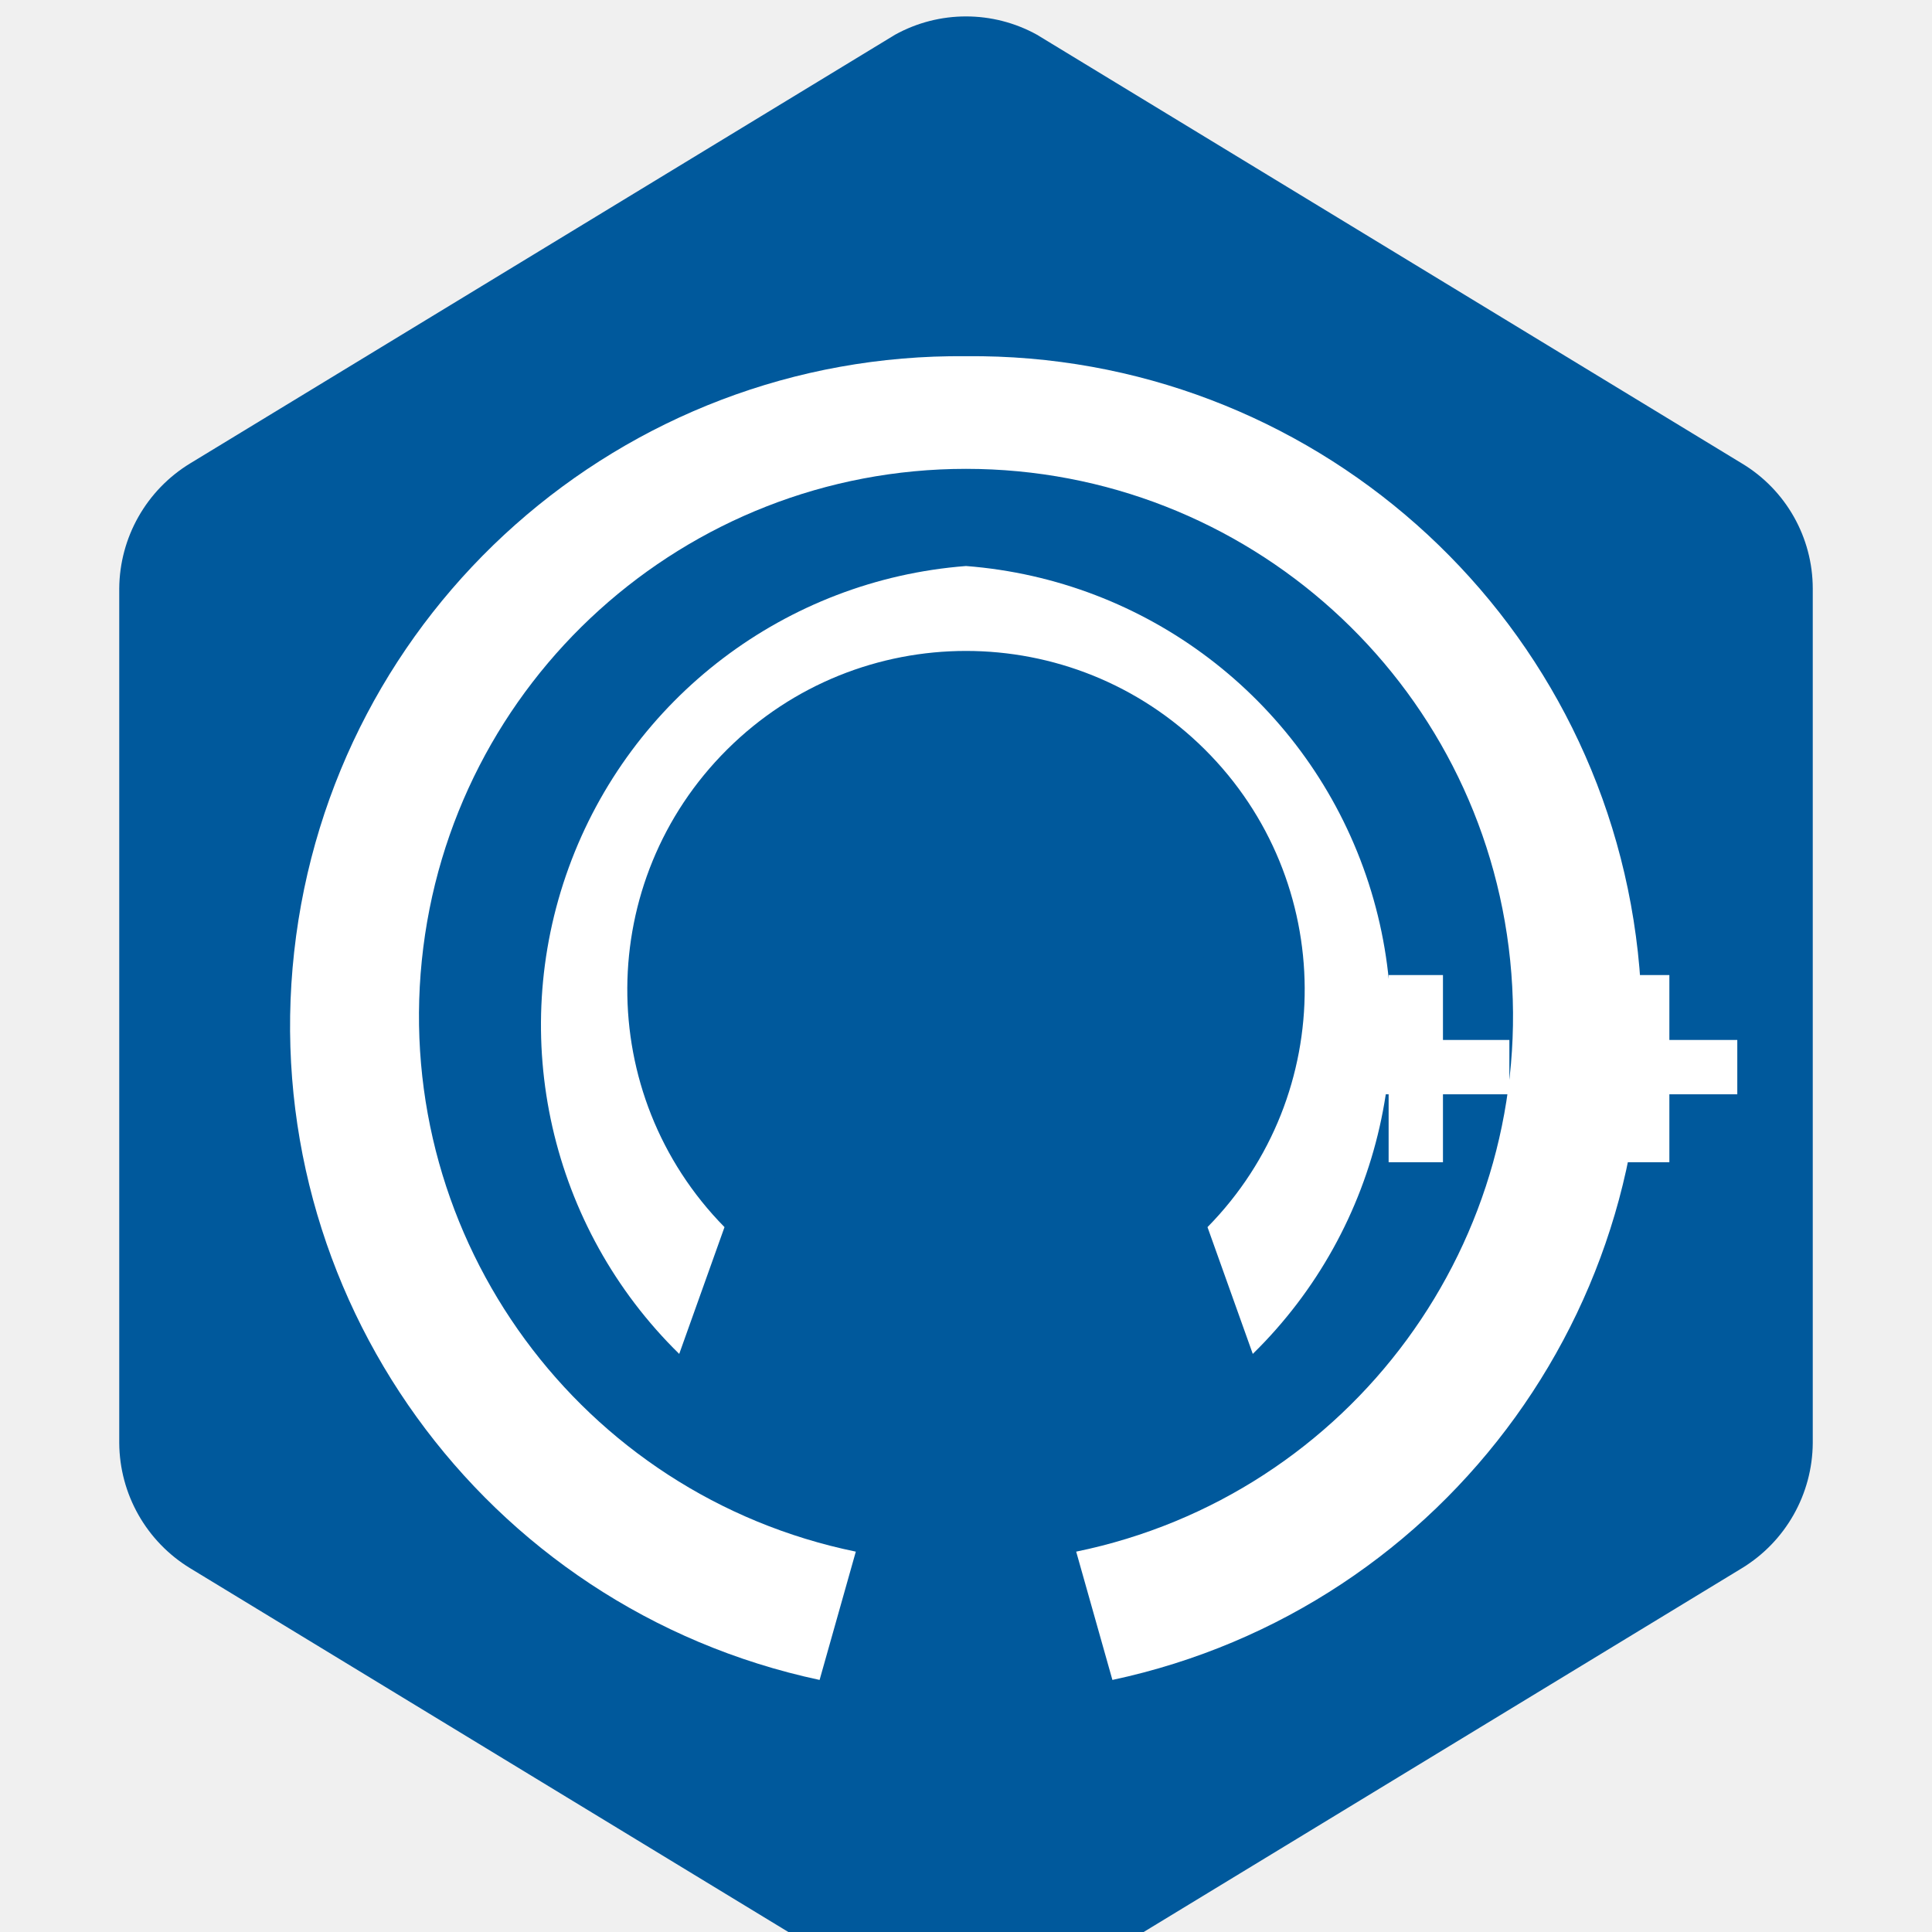
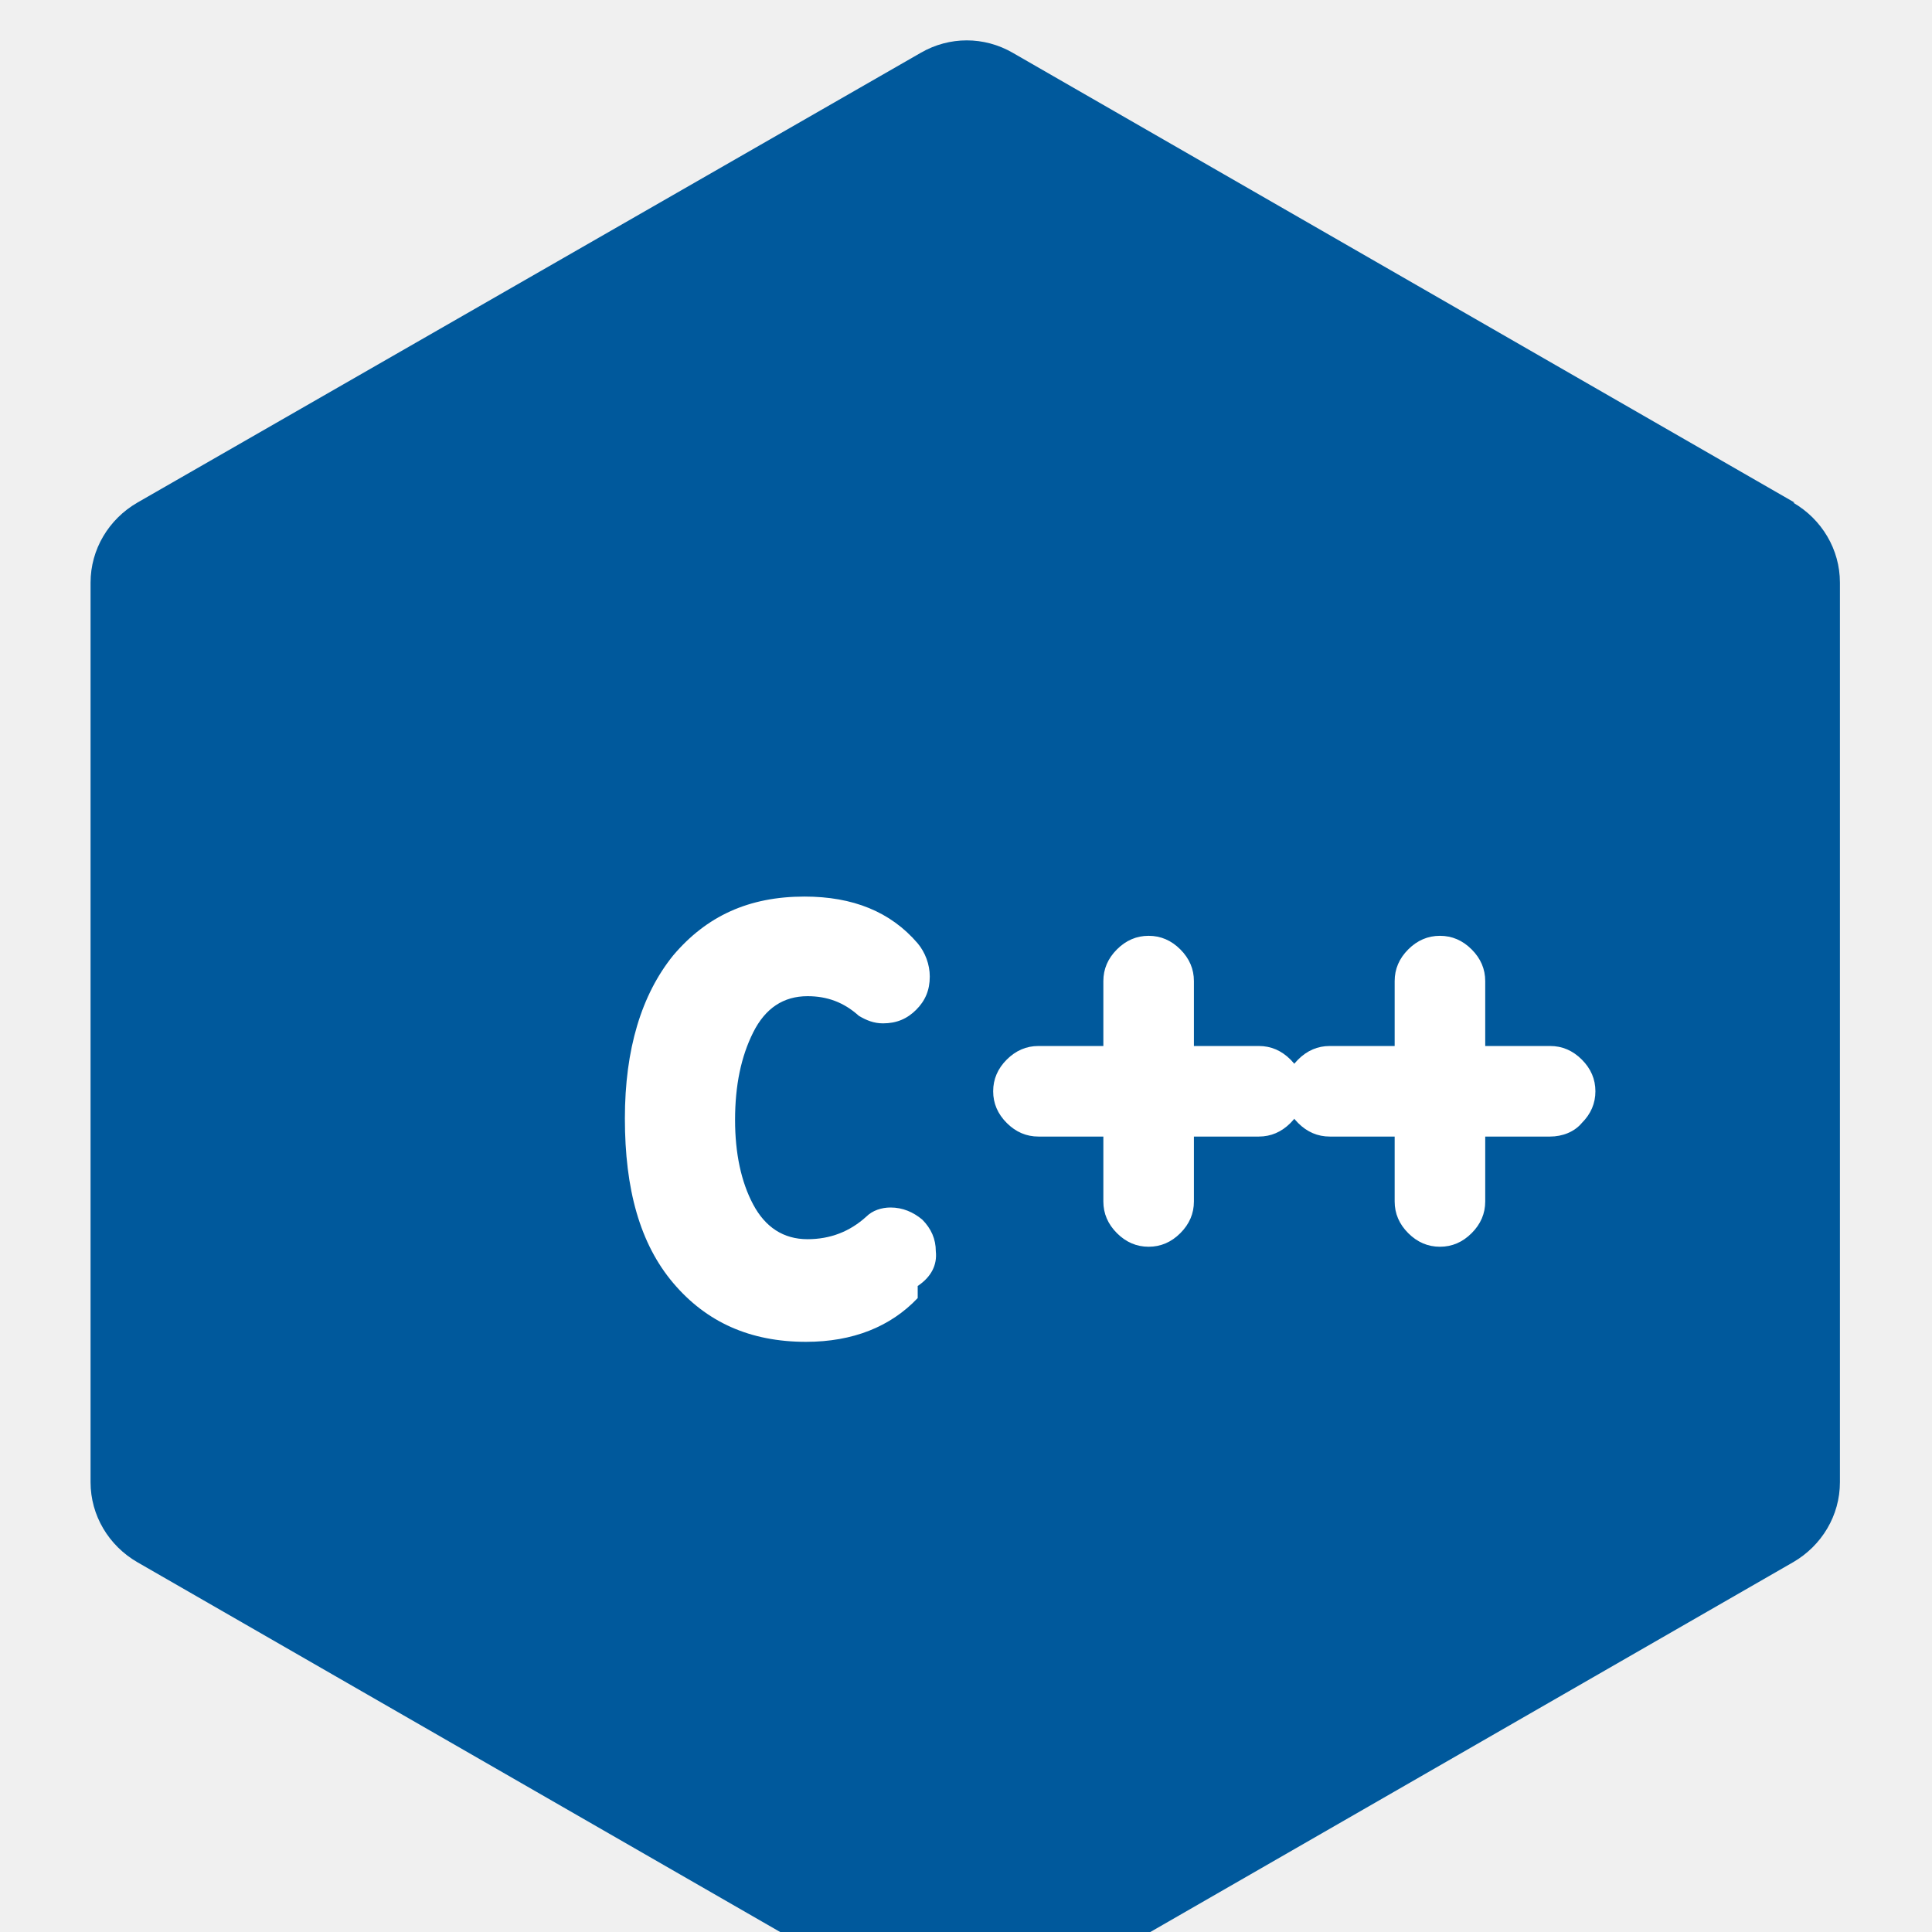
<svg xmlns="http://www.w3.org/2000/svg" viewBox="0 0 128 128">
-   <path fill="#00599C" d="M115.4 30.7 68.7 2.3a9.72 9.72 0 0 0-9.4 0L12.6 30.7A9.79 9.79 0 0 0 7.9 39v56.6a9.79 9.79 0 0 0 4.7 8.3l46.7 28.4a9.72 9.72 0 0 0 9.4 0l46.7-28.4a9.79 9.79 0 0 0 4.7-8.3V39a9.68 9.68 0 0 0-4.7-8.3z" />
-   <path fill="#fff" d="M64 23.6a44.34 44.34 0 0 0-9.7 87.7l2.4-8.5a36.24 36.24 0 1 1 14.6 0l2.4 8.5A44.34 44.34 0 0 0 64 23.6z" />
-   <path fill="#fff" d="M64 37.5A30.5 30.5 0 0 0 45 89.7l3-8.4a22.44 22.44 0 1 1 32 0l3 8.4A30.5 30.5 0 0 0 64 37.5z" />
-   <path fill="#00599C" d="M64.1 51.7a16.3 16.3 0 1 0 16.3 16.3 16.3 16.3 0 0 0-16.3-16.3z" />
-   <path fill="#fff" d="M100 68.9h-4.4v-4.3H92v4.3h-4.5v3.6H92V77h3.6v-4.5h4.4zm15.1 0h-4.5v-4.3h-3.5v4.3h-4.5v3.6h4.5V77h3.5v-4.5h4.5z" />
+   <path fill="#00599C" d="M118.9 33.3l-51.8-29.8c-1.9-1.1-4.2-1.1-6.1 0L9.1 33.3c-1.9 1.1-3.1 3.1-3.1 5.3v59.6c0 2.2 1.2 4.2 3.1 5.3l51.8 29.8c1.9 1.1 4.2 1.1 6.1 0l51.8-29.8c1.9-1.1 3.1-3.1 3.1-5.3V38.6c0-2.2-1.2-4.2-3.1-5.3z" />
+   <path fill="#FFF" d="M60.8 86c-1.8 1.9-4.3 2.9-7.4 2.9-3.7 0-6.6-1.3-8.8-3.9-2.2-2.6-3.2-6.2-3.2-10.9 0-4.6 1.1-8.2 3.2-10.8 2.2-2.6 5-3.9 8.7-3.9 3.2 0 5.7 1 7.5 3.1.5.6.8 1.4.8 2.2 0 .9-.3 1.6-.9 2.2-.6.6-1.3.9-2.2.9-.6 0-1.1-.2-1.6-.5-1-.9-2.1-1.3-3.4-1.3-1.6 0-2.8.8-3.6 2.4-.8 1.6-1.2 3.5-1.2 5.8 0 2.2.4 4.1 1.2 5.6.8 1.5 2 2.3 3.6 2.3 1.5 0 2.8-.5 3.9-1.5.4-.4 1-.6 1.6-.6.8 0 1.5.3 2.1.8.6.6.9 1.3.9 2.1.1.9-.3 1.7-1.2 2.3zM83.4 75.3h-4.3v4.3c0 .8-.3 1.5-.9 2.1-.6.6-1.3.9-2.1.9-.8 0-1.5-.3-2.1-.9-.6-.6-.9-1.3-.9-2.1v-4.3h-4.3c-.8 0-1.5-.3-2.1-.9-.6-.6-.9-1.3-.9-2.1 0-.8.3-1.5.9-2.1.6-.6 1.3-.9 2.1-.9h4.3v-4.3c0-.8.3-1.5.9-2.1.6-.6 1.3-.9 2.1-.9.8 0 1.5.3 2.1.9.6.6.9 1.3.9 2.1v4.3h4.3c.8 0 1.5.3 2.1.9.6.6.9 1.3.9 2.1 0 .8-.3 1.5-.9 2.1-.6.6-1.3.9-2.1.9zM102.7 75.3h-4.3v4.3c0 .8-.3 1.5-.9 2.1-.6.6-1.3.9-2.1.9-.8 0-1.5-.3-2.1-.9-.6-.6-.9-1.3-.9-2.1v-4.3h-4.3c-.8 0-1.5-.3-2.1-.9-.6-.6-.9-1.3-.9-2.1 0-.8.3-1.5.9-2.1.6-.6 1.3-.9 2.1-.9h4.3v-4.3c0-.8.3-1.5.9-2.1.6-.6 1.3-.9 2.1-.9.8 0 1.5.3 2.1.9.6.6.9 1.3.9 2.1v4.3h4.3c.8 0 1.5.3 2.1.9.6.6.9 1.3.9 2.1 0 .8-.3 1.5-.9 2.1-.5.6-1.3.9-2.1.9z" />
</svg>
